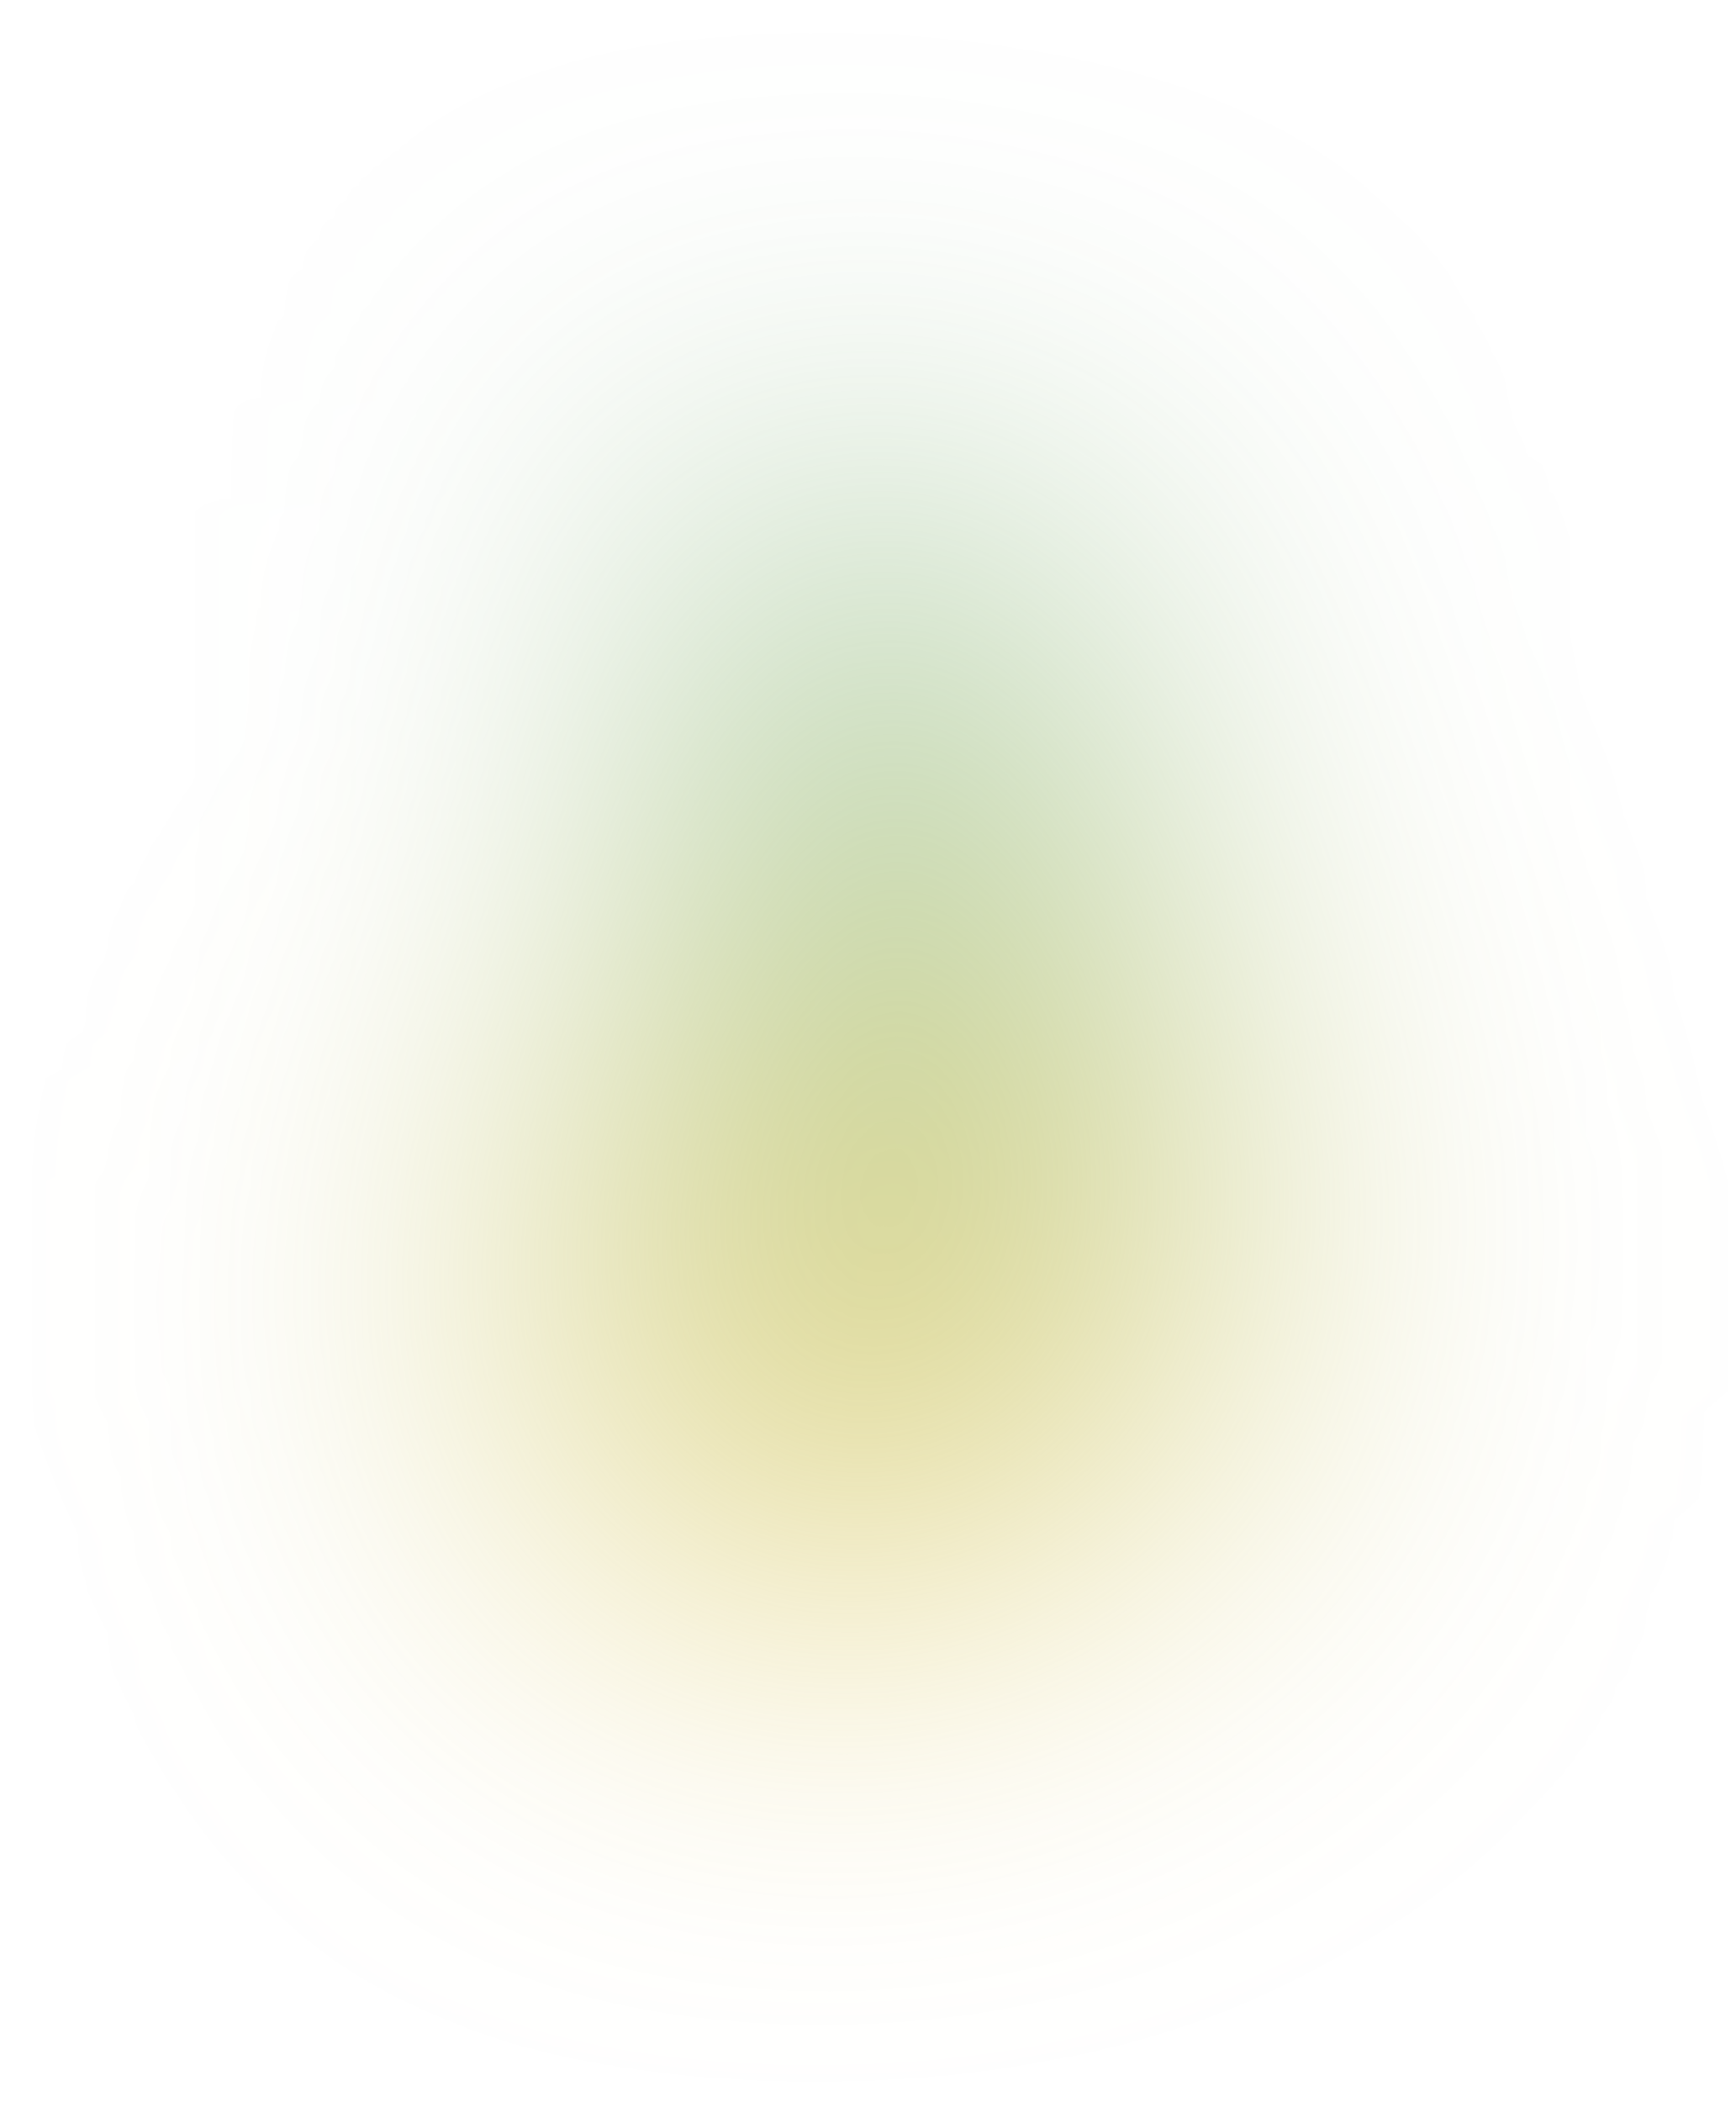
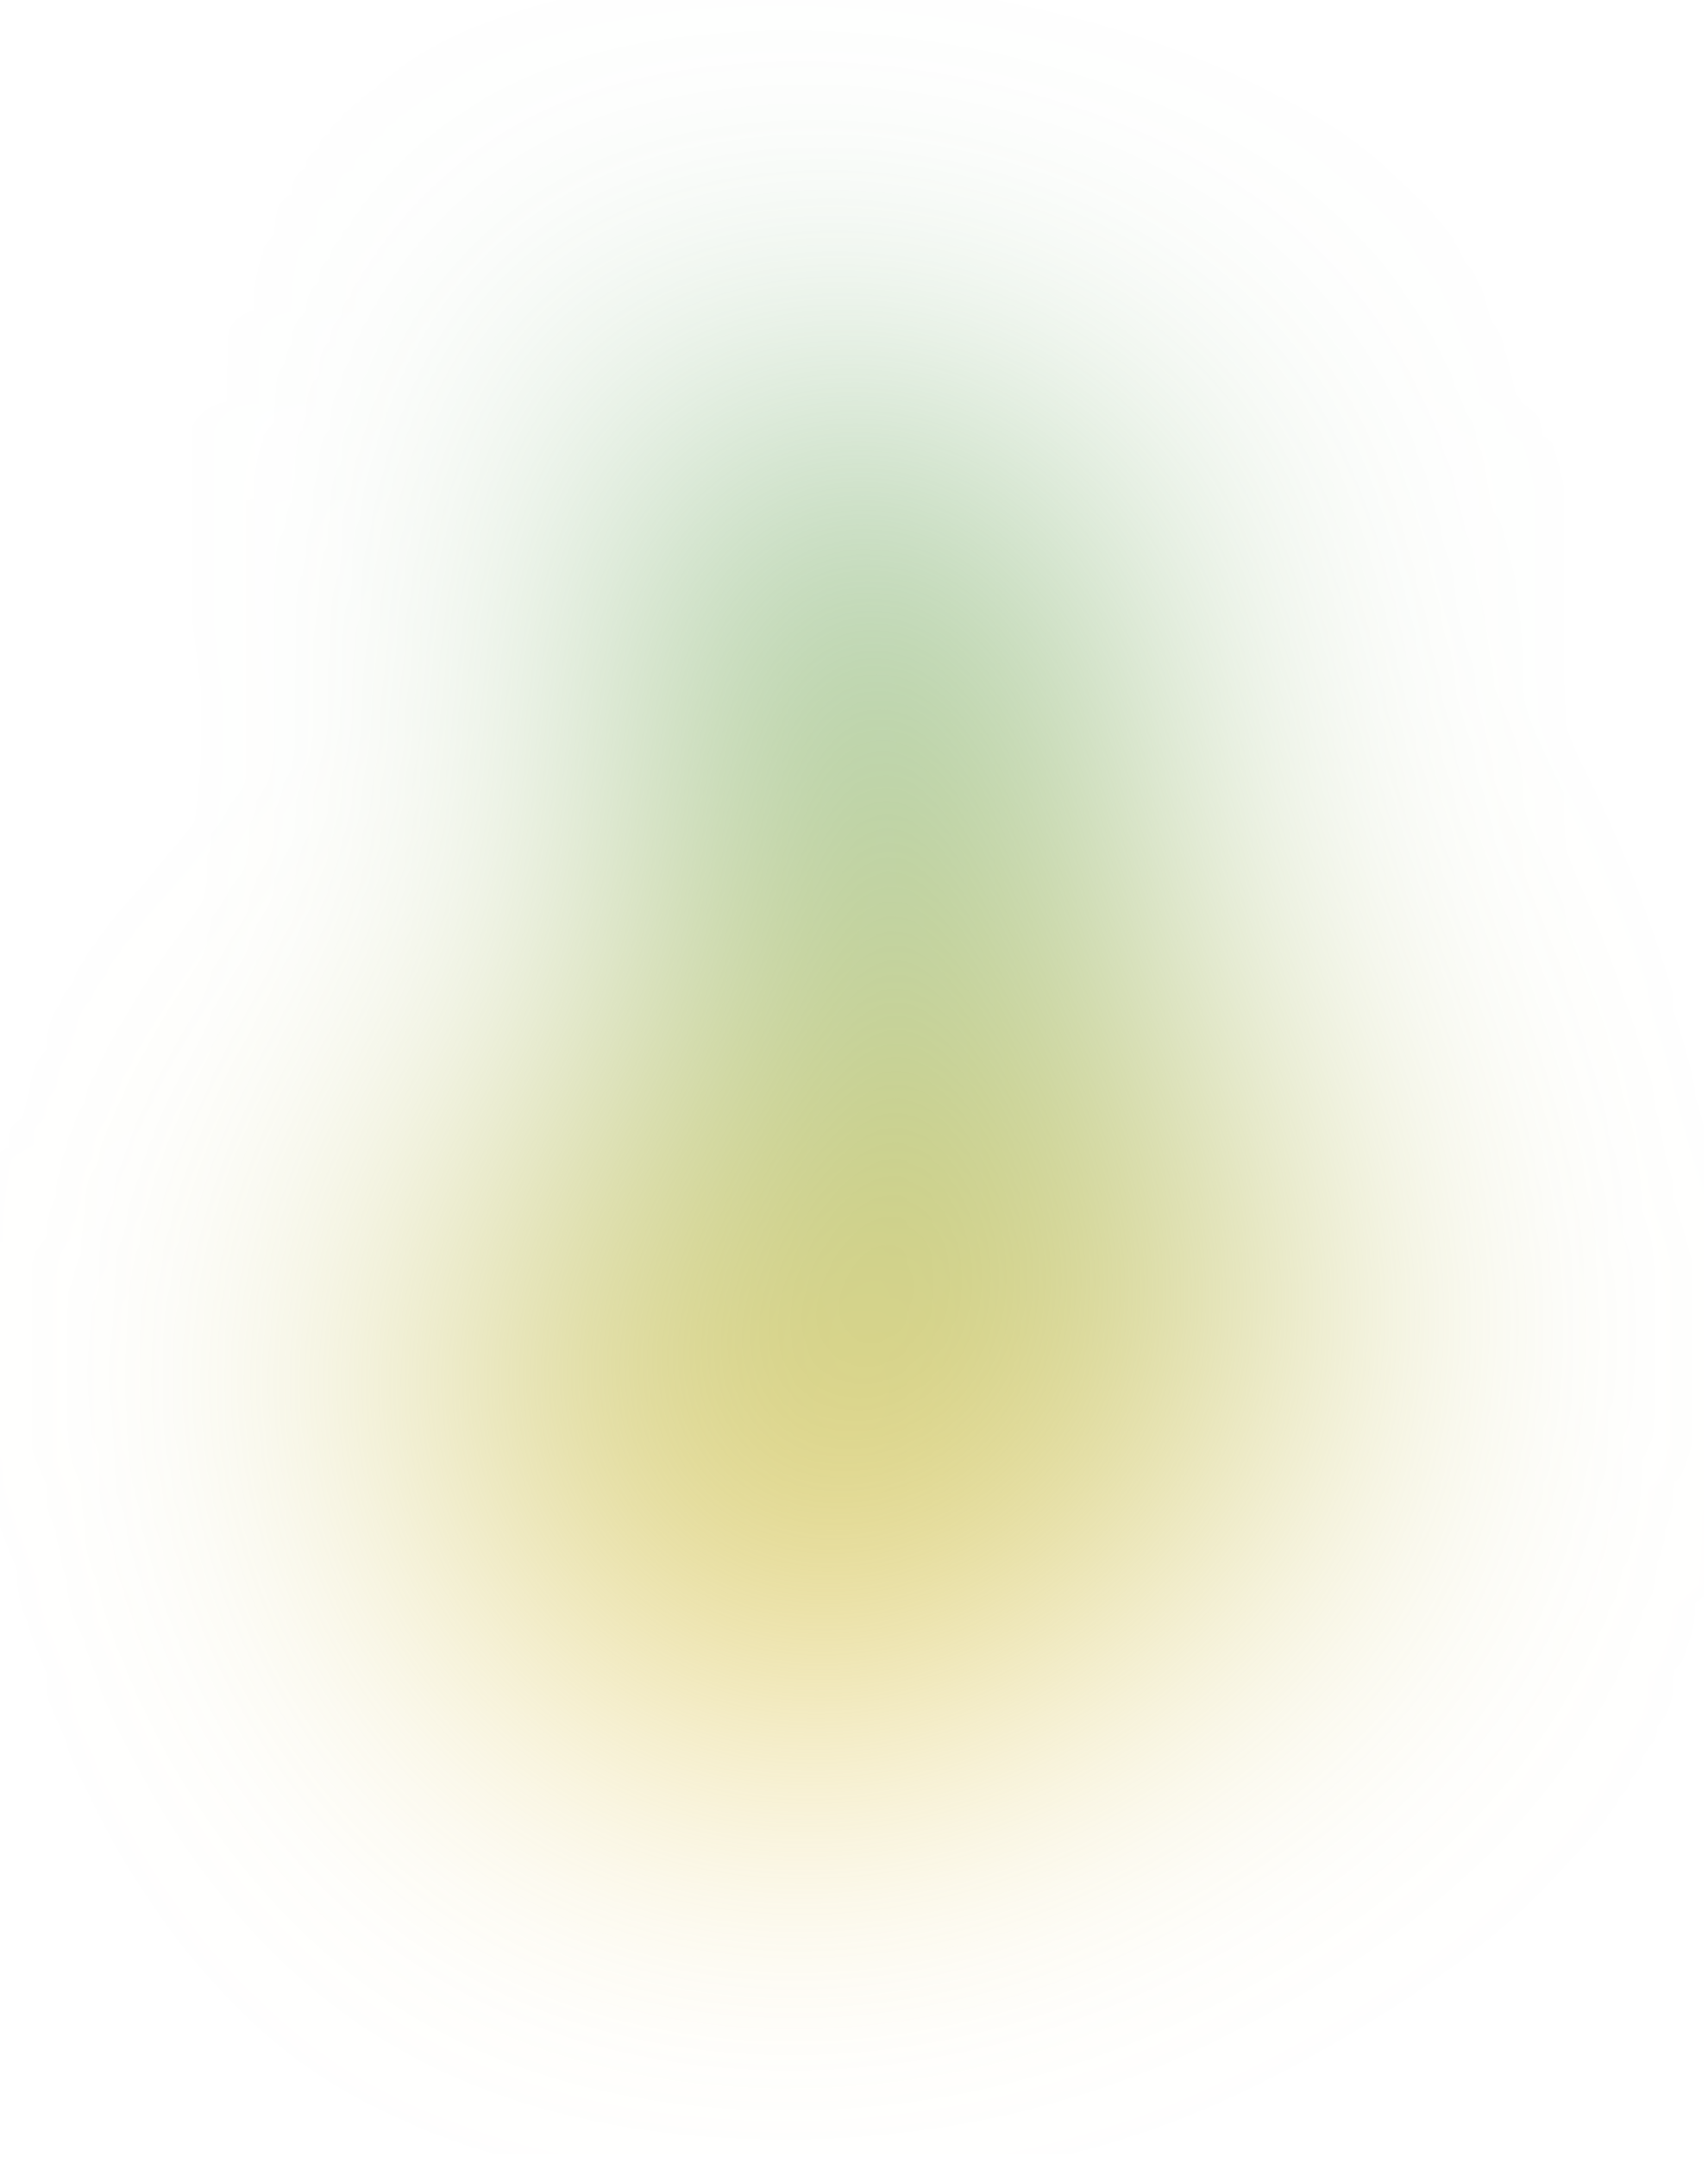
- <svg xmlns="http://www.w3.org/2000/svg" width="1220" height="1477" viewBox="0 0 1220 1477" fill="none">
-   <g filter="url(#filter0_f_1563_51036)">
-     <path d="M400.621 1004.51C276.714 713.748 416.823 963.56 518.673 636.124C512.834 578.585 489.188 450.891 492.108 388.908C495.027 326.926 554.061 347.695 719.162 409.677C884.263 471.66 652.003 504.696 756.772 636.124C861.541 767.553 872.586 952.916 866.747 960.055C860.909 967.195 524.528 1295.28 400.621 1004.51Z" fill="url(#paint0_linear_1563_51036)" fill-opacity="0.6" />
-     <path d="M400.621 1004.51C276.714 713.748 416.823 963.56 518.673 636.124C512.834 578.585 489.188 450.891 492.108 388.908C495.027 326.926 554.061 347.695 719.162 409.677C884.263 471.66 652.003 504.696 756.772 636.124C861.541 767.553 872.586 952.916 866.747 960.055C860.909 967.195 524.528 1295.28 400.621 1004.51Z" stroke="black" />
+ <svg xmlns="http://www.w3.org/2000/svg" width="316" height="399" viewBox="0 0 316 399" fill="none">
+   <g filter="url(#filter0_f_1563_51119)">
+     <path d="M89.748 285.601C49.584 191.395 94.999 272.332 128.014 166.245C126.121 147.603 118.456 106.23 119.403 86.148C120.349 66.066 139.485 72.795 193.001 92.877C246.518 112.959 171.232 123.663 205.193 166.245C239.153 208.827 242.733 268.884 240.841 271.197C238.948 273.51 129.912 379.808 89.748 285.601Z" fill="url(#paint0_linear_1563_51119)" fill-opacity="0.6" />
+     <path d="M89.748 285.601C49.584 191.395 94.999 272.332 128.014 166.245C126.121 147.603 118.456 106.23 119.403 86.148C120.349 66.066 139.485 72.795 193.001 92.877C246.518 112.959 171.232 123.663 205.193 166.245C239.153 208.827 242.733 268.884 240.841 271.197C238.948 273.51 129.912 379.808 89.748 285.601Z" stroke="black" stroke-width="0.21" />
  </g>
  <defs>
-     <filter id="filter0_f_1563_51036" x="0.5" y="0.024" width="1219" height="1476" filterUnits="userSpaceOnUse" color-interpolation-filters="sRGB">
+     <filter id="filter0_f_1563_51119" x="0.073" y="0.122" width="315.088" height="398.276" filterUnits="userSpaceOnUse" color-interpolation-filters="sRGB">
      <feFlood flood-opacity="0" result="BackgroundImageFix" />
      <feBlend mode="normal" in="SourceGraphic" in2="BackgroundImageFix" result="shape" />
-       <feGaussianBlur stdDeviation="175.5" result="effect1_foregroundBlur_1563_51036" />
+       <feGaussianBlur stdDeviation="36.904" result="effect1_foregroundBlur_1563_51119" />
    </filter>
-     <linearGradient id="paint0_linear_1563_51036" x1="636.257" y1="351.524" x2="636.257" y2="1124.52" gradientUnits="userSpaceOnUse">
+     <linearGradient id="paint0_linear_1563_51119" x1="166.128" y1="74.036" x2="166.128" y2="324.484" gradientUnits="userSpaceOnUse">
      <stop stop-color="#358F43" />
      <stop offset="1" stop-color="#F0C024" />
    </linearGradient>
  </defs>
</svg>
